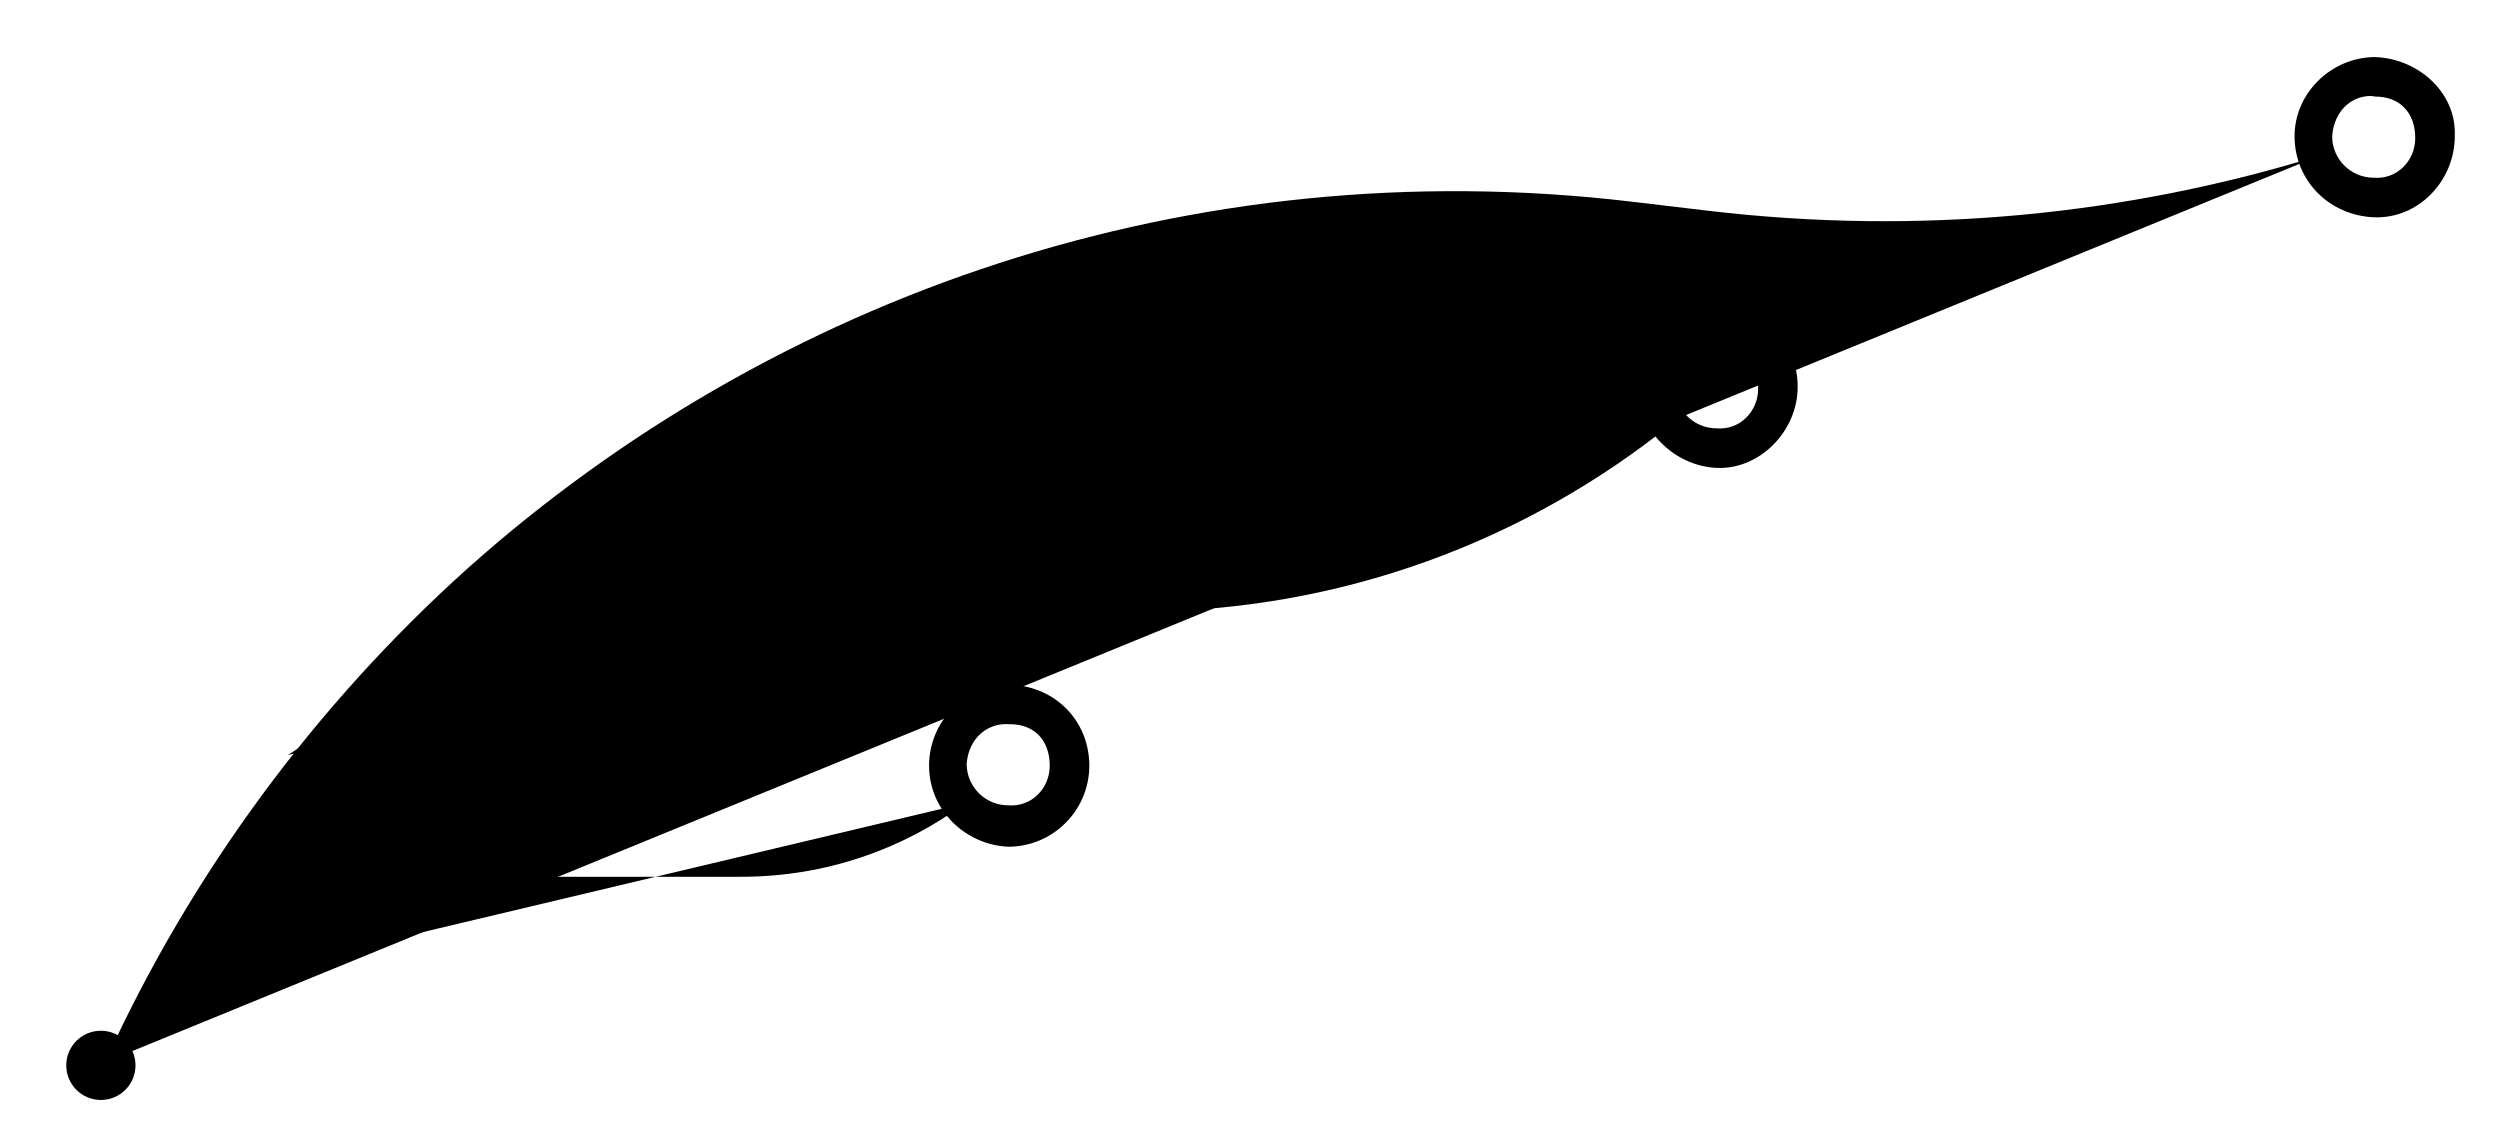
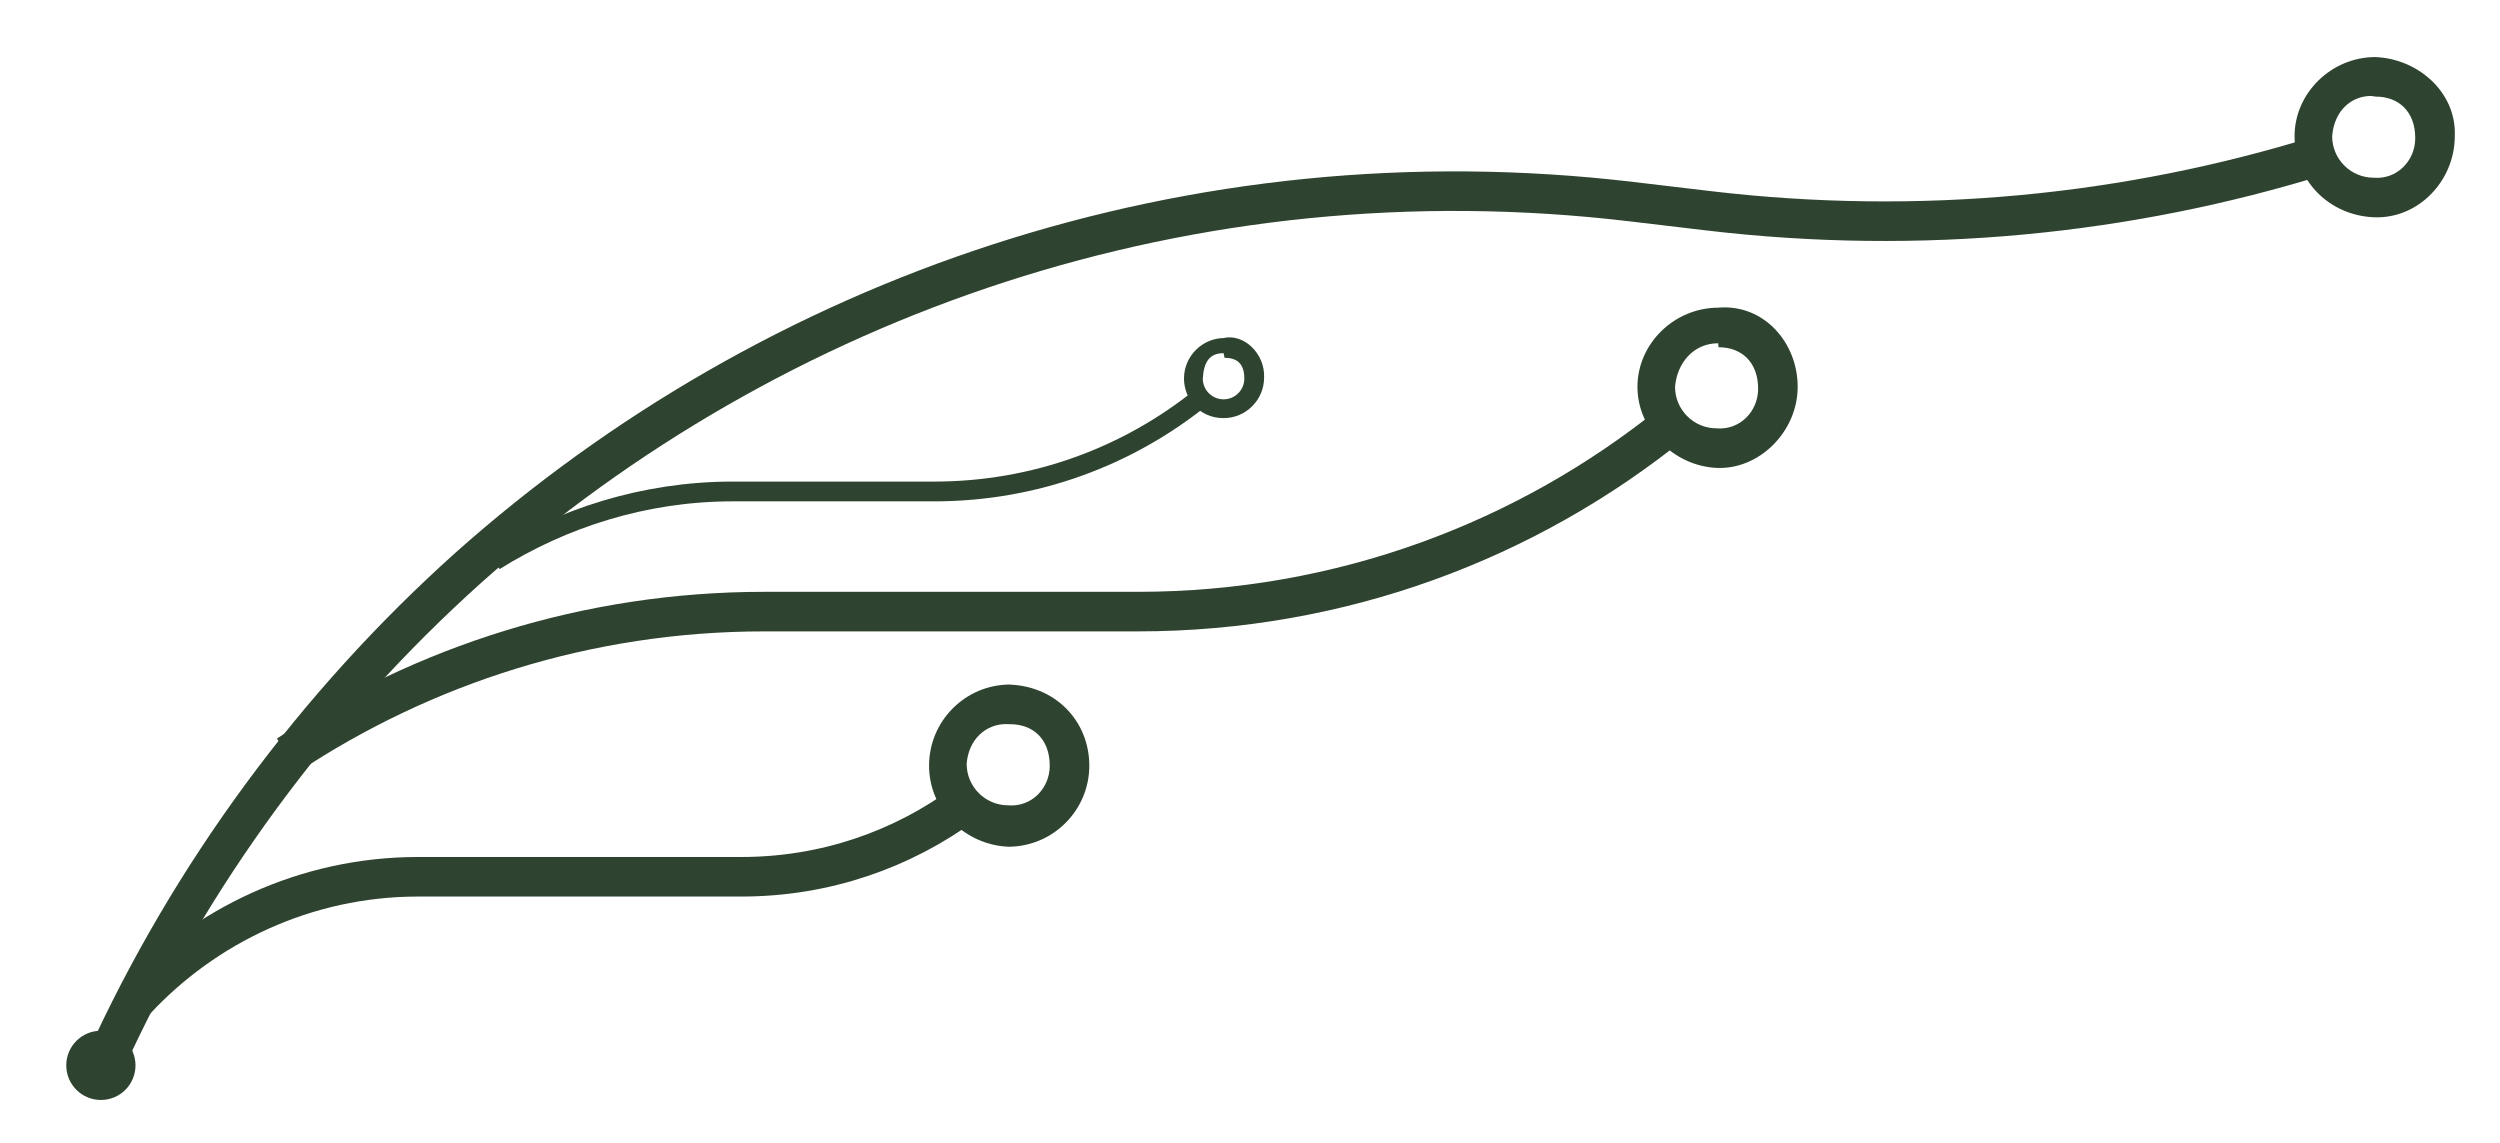
<svg xmlns="http://www.w3.org/2000/svg" version="1.1" x="0px" y="0px" width="505.475px" height="230.989px" viewBox="128.603 394.596 505.475 230.989" enable-background="new 128.603 394.596 505.475 230.989" xml:space="preserve">
  <style>
- /*	.style0{
+     .style0{
		fill:	#2F4430;
	}
	.style1{
		stroke:	#2F4430;
		stroke-width:	8;
		stroke-miterlimit:	10;
		fill:	none;
	}
	.style2{
		stroke:	#2F4430;
		stroke-width:	4;
		stroke-miterlimit:	10;
		fill:	none;
- 	}*/
+ 	}
</style>
  <g>
    <path d="M332.848 541.025c4.643 0 8 3 8 8.398c0 4.641-3.76 8.399-8.4 8 c-4.639 0-8.397-3.761-8.397-8.399C324.448 544 328 541 332 541 M332.848 533 c-9.042 0-16.397 7.355-16.397 16.398s7.355 16 16 16.399c9.043 0 16.4-7.356 16.4-16.399S341.891 533 332 533 L332.848 533.025z" class="style0" />
  </g>
  <g>
    <path d="M476.078 464.803c4.639 0 8 3 8 8.4c0 4.64-3.761 8.398-8.397 8 c-4.641 0-8.4-3.76-8.4-8.398C467.678 468 471 464 476 464 M476.078 456.803c-9.043 0-16.4 7.357-16.4 16 s7.357 16 16 16.398s16.397-7.355 16.397-16.398S485.121 456 476 456.803L476.078 456.803z" class="style0" />
  </g>
  <g>
    <path d="M608.939 414.128c4.639 0 8 3 8 8.4c0 4.64-3.762 8.398-8.398 8 c-4.643 0-8.4-3.76-8.4-8.398C600.539 417 604 414 608 414 M608.939 406.128c-9.043 0-16.4 7.357-16.4 16 c0 9 7 16 16 16.398s16.398-7.355 16.398-16.398C625.339 413 617 406 608 406.128L608.939 406.128z" class="style0" />
  </g>
  <path d="M597.76 426 c-38.849 12.039-80.811 16.31-123.84 11.199l-15.435-1.83c-88.979-10.564-173.394 18.974-235.167 74 c-30.917 27.729-56.164 61.938-73.475 100" class="style1" />
  <path d="M323.748 557 c-12.646 9.347-28.292 14.87-45.24 14.87h-65.391c-22.76 0.001-43.171 9.96-57.117 25" class="style1" />
  <path d="M466.93 480 c-29.571 23.93-67.244 38.257-108.293 38.257h-75.551c-35.68 0-68.809 10.822-96.283 29" class="style1" />
  <circle cx="149" cy="610" r="7" class="style0" />
  <path d="M371.416 475 c-14.755 11.866-33.512 18.966-53.942 18.966H276.7c-17.84 0-34.404 5.409-48.142 14" class="style2" />
  <g>
    <path d="M376.194 466.939c2.317 0 4 1 4 4.198c0 2.32-1.881 4.2-4.198 4.2c-2.32 0-4.2-1.88-4.2-4.2 C371.994 468 373 466 376 466 M376.194 462.939c-4.521 0-8.2 3.679-8.2 8.198c0 4 3 8 8 8 c4.521 0 8.198-3.679 8.198-8.2C384.394 466 380 462 376 462.939L376.194 462.939z" class="style0" />
  </g>
</svg>
